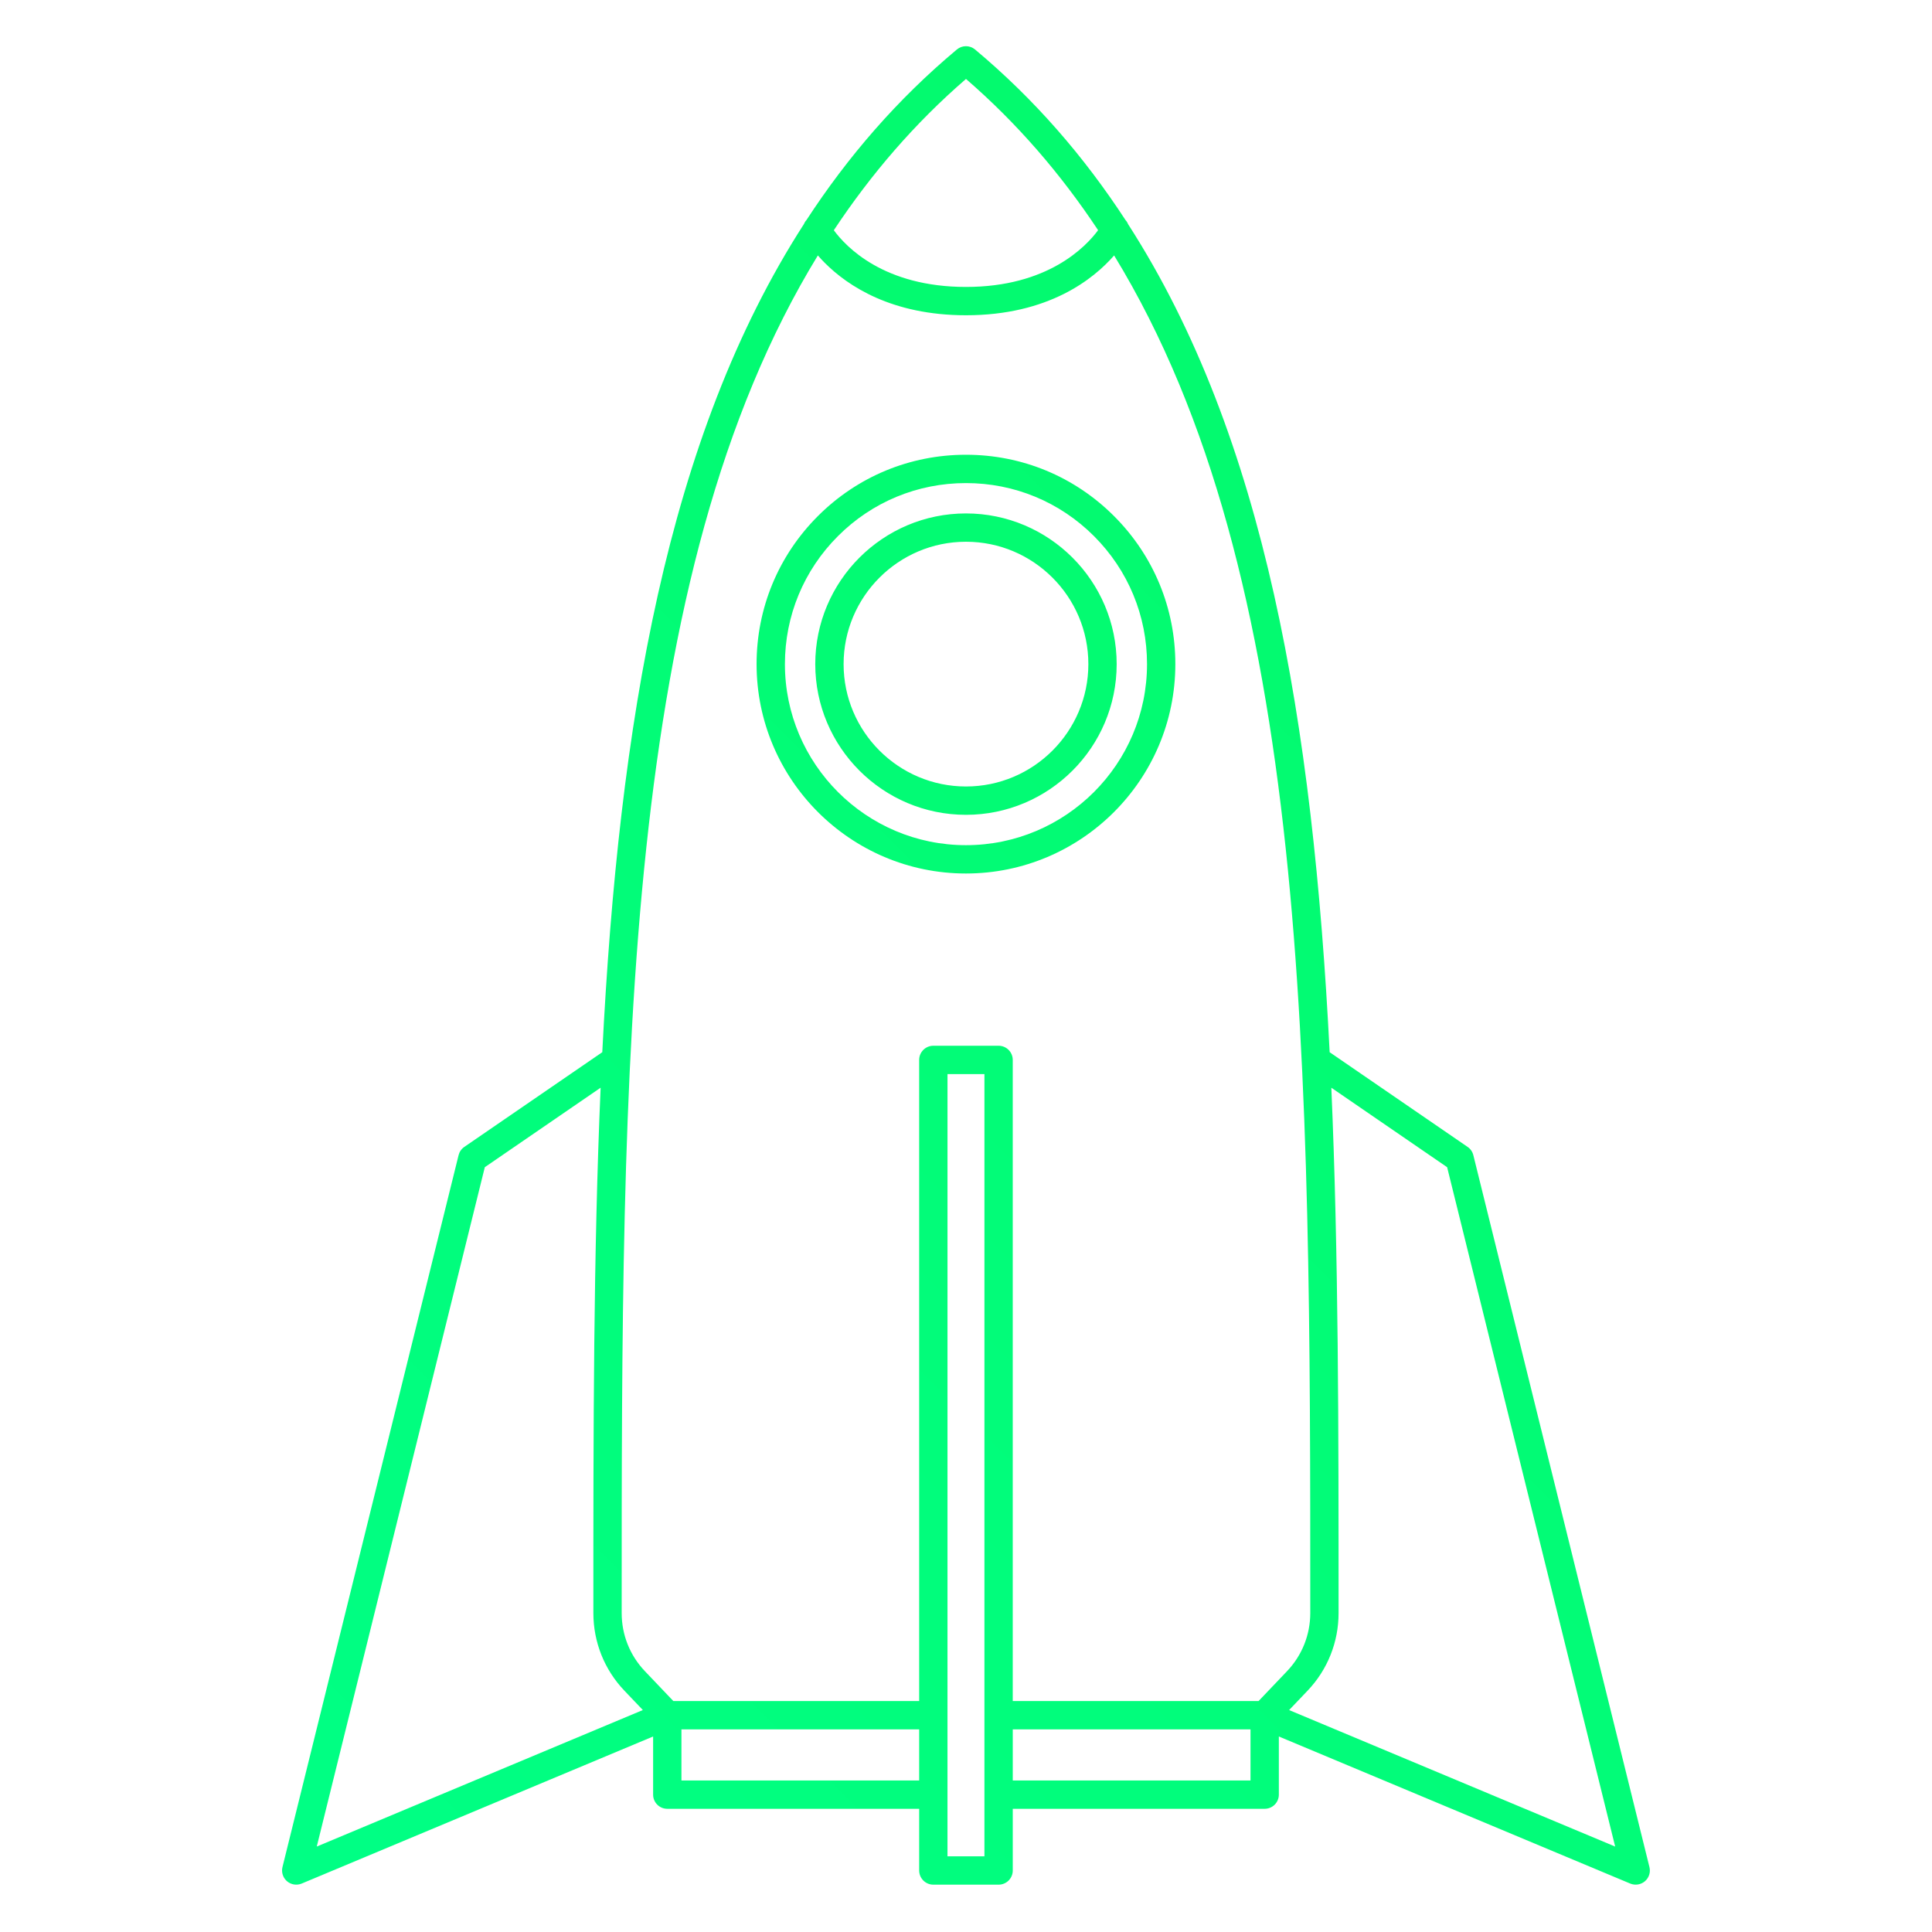
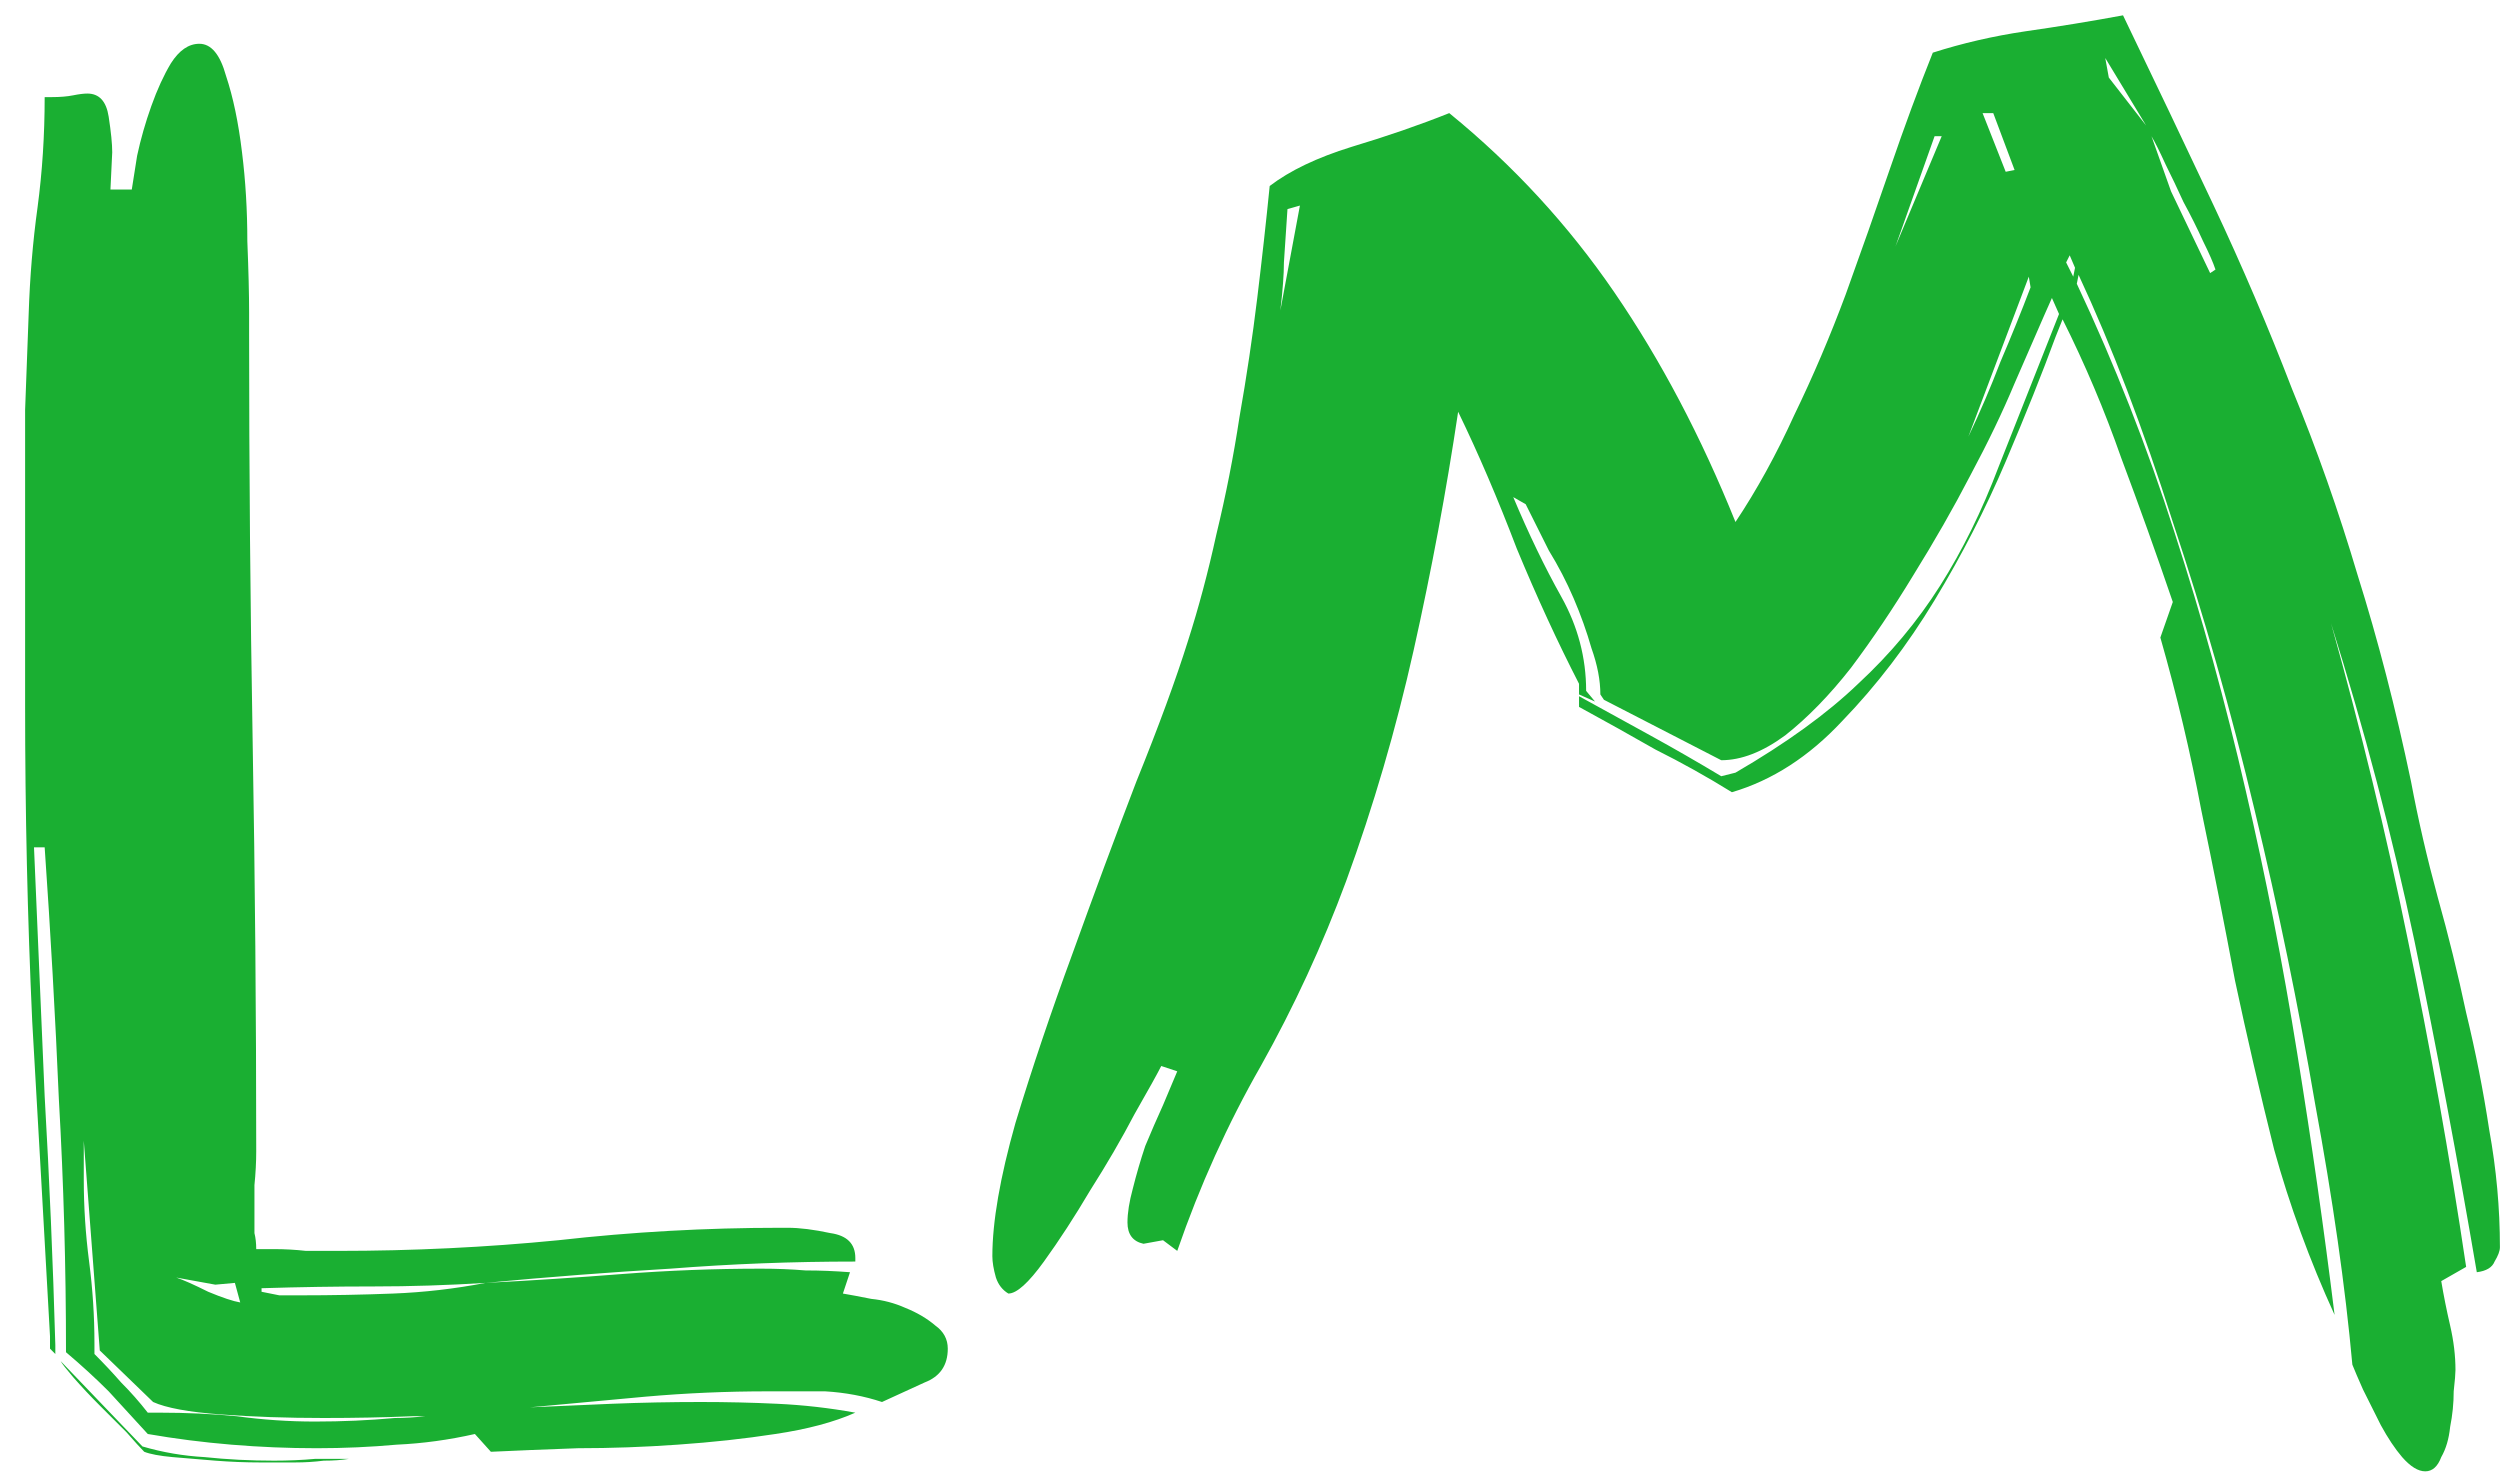
- <svg xmlns="http://www.w3.org/2000/svg" width="500" zoomAndPan="magnify" viewBox="0 0 375 375" height="500" preserveAspectRatio="xMidYMid meet" version="1.0">
-   <defs>
-     <clipPath id="7e8f1a5fca">
-       <path d="M 54 8 L 321 8 L 321 366 L 54 366 Z M 54 8 " clip-rule="nonzero" />
-     </clipPath>
-     <clipPath id="0b298ec8f6">
-       <path d="M 187.496 5.871 L 433.039 251.414 L 187.496 496.957 L -58.047 251.414 Z M 187.496 5.871 " clip-rule="nonzero" />
-     </clipPath>
-     <clipPath id="81b413f025">
-       <path d="M 187.496 5.871 L 433.039 251.414 L 187.496 496.957 L -58.047 251.414 Z M 187.496 5.871 " clip-rule="nonzero" />
-     </clipPath>
-     <clipPath id="ec45dbe69b">
-       <path d="M 320.156 362.402 L 285.973 224.215 C 285.809 223.559 285.418 222.988 284.855 222.609 L 258.086 204.234 C 254.859 140.348 245.57 84.855 218.984 43.547 C 218.863 43.25 218.699 42.977 218.473 42.734 C 210.402 30.359 200.785 19.246 189.258 9.609 C 188.238 8.754 186.75 8.754 185.73 9.605 C 174.199 19.246 164.586 30.359 156.516 42.738 C 156.301 42.969 156.145 43.234 156.023 43.52 C 129.426 84.828 120.133 140.332 116.902 204.23 L 90.129 222.609 C 89.574 222.988 89.176 223.559 89.012 224.215 L 54.828 362.398 C 54.598 363.34 54.879 364.328 55.555 365.004 C 55.605 365.051 55.656 365.102 55.711 365.148 C 56.5 365.824 57.602 365.996 58.562 365.598 L 126.77 337.051 L 126.77 348.34 C 126.77 349.098 127.074 349.785 127.574 350.281 C 128.07 350.781 128.758 351.086 129.516 351.086 L 178.41 351.086 L 178.41 363.062 C 178.41 363.82 178.719 364.508 179.219 365.008 C 179.715 365.504 180.402 365.812 181.16 365.812 L 193.828 365.812 C 195.348 365.812 196.578 364.582 196.578 363.062 L 196.578 351.086 L 245.473 351.086 C 246.992 351.086 248.223 349.859 248.223 348.34 L 248.223 337.051 L 316.426 365.598 C 317.387 365.996 318.488 365.82 319.281 365.148 C 320.066 364.473 320.406 363.41 320.156 362.402 Z M 196.574 205.73 C 196.574 204.211 195.348 202.98 193.828 202.98 L 181.16 202.98 C 179.641 202.98 178.41 204.211 178.41 205.73 L 178.41 330.172 L 130.695 330.172 L 125.168 324.367 C 122.266 321.32 120.668 317.32 120.668 313.102 C 120.66 206.457 120.695 111.789 158.746 49.578 C 159.152 50.047 159.594 50.531 160.109 51.043 C 164.562 55.5 173.074 61.191 187.496 61.191 C 203.566 61.191 212.289 54.125 216.25 49.582 C 254.293 111.793 254.328 206.457 254.324 313.098 C 254.32 317.316 252.723 321.316 249.824 324.363 L 244.293 330.168 L 196.574 330.172 Z M 187.496 15.324 C 197.465 23.953 205.922 33.793 213.141 44.68 C 210.773 47.887 203.379 55.695 187.496 55.695 C 171.574 55.695 164.219 47.926 161.844 44.688 C 169.062 33.797 177.52 23.953 187.496 15.324 Z M 61.484 358.414 L 94.102 226.551 L 116.582 211.121 C 115.18 243.324 115.168 277.543 115.172 313.098 C 115.176 318.734 117.309 324.082 121.188 328.152 L 124.777 331.918 Z M 132.266 345.59 L 132.266 335.668 L 178.41 335.668 L 178.41 345.586 Z M 183.906 360.312 L 183.91 208.48 L 191.078 208.48 L 191.078 360.312 Z M 196.578 345.59 L 196.578 335.672 L 242.723 335.672 L 242.723 345.59 Z M 250.215 331.922 L 253.805 328.156 C 257.68 324.086 259.816 318.738 259.816 313.102 C 259.82 277.547 259.812 243.328 258.41 211.125 L 280.887 226.551 L 313.504 358.418 Z M 216.23 100.168 C 208.555 92.492 198.348 88.266 187.492 88.266 C 176.637 88.266 166.434 92.492 158.754 100.168 C 151.078 107.844 146.852 118.051 146.852 128.906 C 146.852 140.109 151.41 150.27 158.77 157.629 C 166.129 164.988 176.289 169.547 187.492 169.547 C 209.902 169.543 228.133 151.316 228.133 128.906 C 228.137 118.051 223.906 107.844 216.23 100.168 Z M 187.492 164.047 C 168.117 164.047 152.352 148.281 152.352 128.906 C 152.352 119.52 156.008 110.695 162.645 104.059 C 169.281 97.418 178.105 93.766 187.492 93.766 C 196.879 93.766 205.707 97.418 212.344 104.059 C 218.98 110.695 222.637 119.52 222.637 128.906 C 222.637 148.285 206.871 164.047 187.492 164.047 Z M 187.492 99.656 C 171.363 99.656 158.242 112.777 158.242 128.906 C 158.242 136.973 161.523 144.281 166.82 149.582 C 172.117 154.879 179.43 158.156 187.492 158.156 C 203.621 158.156 216.746 145.035 216.746 128.906 C 216.746 112.777 203.625 99.656 187.492 99.656 Z M 187.496 152.656 C 174.398 152.656 163.742 142 163.742 128.906 C 163.742 115.809 174.398 105.152 187.496 105.152 C 194.043 105.152 199.98 107.816 204.281 112.117 C 208.586 116.418 211.25 122.355 211.25 128.906 C 211.246 142.004 200.59 152.656 187.496 152.656 Z M 187.496 152.656 " clip-rule="nonzero" />
-     </clipPath>
-     <linearGradient x1="62.998" gradientTransform="matrix(1.944124, 1.944124, -1.944124, 1.944124, 187.495, 7.0394)" y1="-33.743" x2="62.998" gradientUnits="userSpaceOnUse" y2="126.498" id="58e2c7ee71">
-       <stop stop-opacity="1" stop-color="rgb(1.199%, 98%, 43.1%)" offset="0" />
-       <stop stop-opacity="1" stop-color="rgb(1.199%, 98%, 43.1%)" offset="0.125" />
-       <stop stop-opacity="1" stop-color="rgb(1.199%, 98%, 43.1%)" offset="0.188" />
-       <stop stop-opacity="1" stop-color="rgb(1.193%, 98.009%, 43.147%)" offset="0.219" />
-       <stop stop-opacity="1" stop-color="rgb(1.163%, 98.059%, 43.375%)" offset="0.25" />
-       <stop stop-opacity="1" stop-color="rgb(1.114%, 98.14%, 43.736%)" offset="0.281" />
-       <stop stop-opacity="1" stop-color="rgb(1.067%, 98.219%, 44.098%)" offset="0.312" />
-       <stop stop-opacity="1" stop-color="rgb(1.019%, 98.299%, 44.46%)" offset="0.344" />
-       <stop stop-opacity="1" stop-color="rgb(0.972%, 98.378%, 44.821%)" offset="0.375" />
-       <stop stop-opacity="1" stop-color="rgb(0.923%, 98.457%, 45.183%)" offset="0.406" />
-       <stop stop-opacity="1" stop-color="rgb(0.876%, 98.537%, 45.544%)" offset="0.438" />
-       <stop stop-opacity="1" stop-color="rgb(0.829%, 98.616%, 45.906%)" offset="0.469" />
-       <stop stop-opacity="1" stop-color="rgb(0.781%, 98.695%, 46.268%)" offset="0.5" />
-       <stop stop-opacity="1" stop-color="rgb(0.732%, 98.775%, 46.629%)" offset="0.531" />
-       <stop stop-opacity="1" stop-color="rgb(0.685%, 98.854%, 46.991%)" offset="0.562" />
-       <stop stop-opacity="1" stop-color="rgb(0.638%, 98.933%, 47.353%)" offset="0.594" />
-       <stop stop-opacity="1" stop-color="rgb(0.591%, 99.014%, 47.714%)" offset="0.625" />
-       <stop stop-opacity="1" stop-color="rgb(0.542%, 99.094%, 48.076%)" offset="0.656" />
-       <stop stop-opacity="1" stop-color="rgb(0.494%, 99.173%, 48.438%)" offset="0.688" />
-       <stop stop-opacity="1" stop-color="rgb(0.447%, 99.252%, 48.799%)" offset="0.719" />
-       <stop stop-opacity="1" stop-color="rgb(0.4%, 99.332%, 49.161%)" offset="0.75" />
-       <stop stop-opacity="1" stop-color="rgb(0.351%, 99.411%, 49.522%)" offset="0.781" />
-       <stop stop-opacity="1" stop-color="rgb(0.304%, 99.49%, 49.884%)" offset="0.812" />
-       <stop stop-opacity="1" stop-color="rgb(0.256%, 99.57%, 50.246%)" offset="0.844" />
-       <stop stop-opacity="1" stop-color="rgb(0.209%, 99.649%, 50.607%)" offset="0.875" />
-       <stop stop-opacity="1" stop-color="rgb(0.16%, 99.728%, 50.969%)" offset="0.906" />
-       <stop stop-opacity="1" stop-color="rgb(0.113%, 99.808%, 51.331%)" offset="0.938" />
-       <stop stop-opacity="1" stop-color="rgb(0.066%, 99.889%, 51.692%)" offset="0.969" />
-       <stop stop-opacity="1" stop-color="rgb(0.021%, 99.963%, 52.036%)" offset="1" />
-     </linearGradient>
-   </defs>
-   <g clip-path="url(#7e8f1a5fca)">
-     <g clip-path="url(#0b298ec8f6)">
-       <g clip-path="url(#81b413f025)">
-         <g clip-path="url(#ec45dbe69b)">
-           <path fill="url(#58e2c7ee71)" d="M 187.504 -124.152 L -124.023 187.375 L 187.504 498.902 L 499.027 187.375 Z M 187.504 -124.152 " fill-rule="nonzero" />
-         </g>
-       </g>
-     </g>
-   </g>
+ <svg xmlns="http://www.w3.org/2000/svg" width="90" height="53" viewBox="0 0 90 53" fill="none">
+   <path d="M1.224 30.504C1.352 33.491 1.48 36.477 1.608 39.464C1.779 42.451 1.907 45.437 1.992 48.424V48.744L1.8 48.552V48.104C1.587 44.264 1.373 40.488 1.16 36.776C0.989 33.021 0.904 29.224 0.904 25.384V18.152C0.904 17 0.904 15.869 0.904 14.76C0.947 13.608 0.989 12.456 1.032 11.304C1.075 9.981 1.181 8.701 1.352 7.464C1.523 6.184 1.608 4.861 1.608 3.496H1.864C2.163 3.496 2.419 3.475 2.632 3.432C2.845 3.389 3.016 3.368 3.144 3.368C3.571 3.368 3.827 3.645 3.912 4.2C3.997 4.755 4.04 5.181 4.04 5.48L3.976 6.824H4.744C4.787 6.568 4.851 6.163 4.936 5.608C5.064 5.011 5.235 4.413 5.448 3.816C5.661 3.219 5.896 2.707 6.152 2.28C6.451 1.811 6.792 1.576 7.176 1.576C7.603 1.576 7.923 1.96 8.136 2.728C8.392 3.496 8.584 4.413 8.712 5.48C8.84 6.504 8.904 7.571 8.904 8.68C8.947 9.747 8.968 10.6 8.968 11.24V12.008C8.968 16.915 9.011 21.821 9.096 26.728C9.181 31.635 9.224 36.541 9.224 41.448C9.224 41.832 9.203 42.237 9.16 42.664C9.16 43.048 9.16 43.432 9.16 43.816C9.16 44.029 9.16 44.221 9.16 44.392C9.203 44.563 9.224 44.755 9.224 44.968H9.864C10.248 44.968 10.632 44.989 11.016 45.032C11.4 45.032 11.784 45.032 12.168 45.032C14.856 45.032 17.501 44.904 20.104 44.648C22.749 44.349 25.416 44.2 28.104 44.2H28.36C28.787 44.2 29.299 44.264 29.896 44.392C30.493 44.477 30.792 44.776 30.792 45.288V45.416C28.531 45.416 26.312 45.501 24.136 45.672C21.96 45.8 19.741 45.971 17.48 46.184C19.144 46.099 20.787 45.992 22.408 45.864C24.072 45.736 25.736 45.672 27.4 45.672C27.955 45.672 28.488 45.693 29 45.736C29.512 45.736 30.045 45.757 30.6 45.8L30.344 46.568C30.6 46.611 30.941 46.675 31.368 46.76C31.795 46.803 32.2 46.909 32.584 47.08C33.011 47.251 33.373 47.464 33.672 47.72C33.971 47.933 34.12 48.211 34.12 48.552C34.12 49.149 33.843 49.555 33.288 49.768C32.733 50.024 32.221 50.259 31.752 50.472C31.112 50.259 30.429 50.131 29.704 50.088C29.021 50.088 28.339 50.088 27.656 50.088C26.163 50.088 24.691 50.152 23.24 50.28C21.875 50.408 20.488 50.536 19.08 50.664C20.104 50.621 21.085 50.579 22.024 50.536C23.091 50.493 24.157 50.472 25.224 50.472C26.163 50.472 27.08 50.493 27.976 50.536C28.915 50.579 29.853 50.685 30.792 50.856C30.024 51.197 29.064 51.453 27.912 51.624C26.803 51.795 25.629 51.923 24.392 52.008C23.197 52.093 22.003 52.136 20.808 52.136C19.613 52.179 18.568 52.221 17.672 52.264L17.096 51.624C16.157 51.837 15.219 51.965 14.28 52.008C13.341 52.093 12.381 52.136 11.4 52.136C10.376 52.136 9.352 52.093 8.328 52.008C7.304 51.923 6.301 51.795 5.32 51.624C4.851 51.112 4.381 50.6 3.912 50.088C3.443 49.619 2.931 49.149 2.376 48.68C2.376 45.608 2.291 42.579 2.12 39.592C1.992 36.605 1.821 33.576 1.608 30.504H1.224ZM14.856 50.984C13.832 51.027 12.765 51.048 11.656 51.048C10.333 51.048 9.096 51.005 7.944 50.92C6.792 50.835 5.981 50.685 5.512 50.472L3.592 48.616L3.016 41.064V42.472C3.016 43.453 3.08 44.435 3.208 45.416C3.336 46.397 3.4 47.379 3.4 48.36V48.744C3.741 49.085 4.061 49.427 4.36 49.768C4.701 50.109 5.021 50.472 5.32 50.856H5.768C6.707 50.856 7.624 50.899 8.52 50.984C9.459 51.112 10.397 51.176 11.336 51.176C12.317 51.176 13.277 51.133 14.216 51.048C14.557 51.048 14.92 51.027 15.304 50.984H14.856ZM9.416 46.504C9.629 46.547 9.843 46.589 10.056 46.632C10.312 46.632 10.568 46.632 10.824 46.632C11.933 46.632 13.043 46.611 14.152 46.568C15.261 46.525 16.371 46.397 17.48 46.184C16.115 46.269 14.771 46.312 13.448 46.312C12.125 46.312 10.781 46.333 9.416 46.376V46.504ZM5.128 52.072C5.853 52.285 6.6 52.413 7.368 52.456C8.179 52.541 9.011 52.584 9.864 52.584C10.376 52.584 10.867 52.563 11.336 52.52C11.763 52.52 12.168 52.52 12.552 52.52C12.296 52.563 11.997 52.584 11.656 52.584C11.315 52.627 10.973 52.648 10.632 52.648H9.352C8.84 52.648 8.307 52.627 7.752 52.584C7.24 52.541 6.728 52.499 6.216 52.456C5.747 52.413 5.405 52.349 5.192 52.264C5.064 52.136 4.851 51.901 4.552 51.56C4.253 51.261 3.933 50.941 3.592 50.6C3.251 50.259 2.931 49.917 2.632 49.576C2.376 49.277 2.227 49.085 2.184 49L5.128 52.072ZM7.752 46.248L6.344 45.992C6.6 46.077 6.984 46.248 7.496 46.504C8.008 46.717 8.392 46.845 8.648 46.888L8.456 46.184L7.752 46.248ZM57.741 25.192L57.613 25C57.613 24.488 57.506 23.933 57.293 23.336C57.122 22.739 56.909 22.141 56.653 21.544C56.397 20.947 56.098 20.371 55.757 19.816C55.458 19.219 55.181 18.664 54.925 18.152L54.477 17.896C55.032 19.219 55.608 20.413 56.205 21.48C56.802 22.547 57.101 23.677 57.101 24.872L57.421 25.256L56.845 25V24.616C56.077 23.123 55.33 21.501 54.605 19.752C53.922 17.96 53.218 16.317 52.493 14.824C52.066 17.683 51.533 20.541 50.893 23.4C50.253 26.259 49.442 29.032 48.461 31.72C47.608 34.024 46.584 36.243 45.389 38.376C44.194 40.467 43.192 42.685 42.381 45.032L41.869 44.648L41.165 44.776C40.781 44.691 40.589 44.435 40.589 44.008C40.589 43.667 40.653 43.261 40.781 42.792C40.909 42.28 41.058 41.768 41.229 41.256C41.442 40.744 41.656 40.253 41.869 39.784C42.082 39.272 42.253 38.867 42.381 38.568L41.805 38.376C41.677 38.632 41.357 39.208 40.845 40.104C40.376 41 39.842 41.917 39.245 42.856C38.69 43.795 38.136 44.648 37.581 45.416C37.026 46.184 36.6 46.568 36.301 46.568C36.088 46.44 35.938 46.248 35.853 45.992C35.768 45.693 35.725 45.437 35.725 45.224C35.725 43.987 36.002 42.387 36.557 40.424C37.154 38.461 37.837 36.435 38.605 34.344C39.373 32.211 40.141 30.141 40.909 28.136C41.72 26.131 42.338 24.445 42.765 23.08C43.149 21.885 43.49 20.605 43.789 19.24C44.13 17.832 44.408 16.424 44.621 15.016C44.877 13.565 45.09 12.136 45.261 10.728C45.432 9.32 45.581 7.976 45.709 6.696C46.434 6.141 47.416 5.672 48.653 5.288C49.933 4.904 51.106 4.499 52.173 4.072C54.477 5.949 56.461 8.104 58.125 10.536C59.789 12.968 61.24 15.72 62.477 18.792C63.245 17.64 63.949 16.36 64.589 14.952C65.272 13.544 65.89 12.093 66.445 10.6C67 9.064 67.533 7.549 68.045 6.056C68.557 4.563 69.069 3.176 69.581 1.896C70.648 1.555 71.757 1.299 72.909 1.128C74.104 0.957 75.277 0.765 76.429 0.552C77.581 2.941 78.669 5.224 79.693 7.4C80.717 9.576 81.656 11.773 82.509 13.992C83.405 16.168 84.194 18.408 84.877 20.712C85.602 23.016 86.242 25.491 86.797 28.136C87.053 29.501 87.373 30.888 87.757 32.296C88.141 33.661 88.482 35.048 88.781 36.456C89.122 37.864 89.4 39.272 89.613 40.68C89.869 42.088 89.997 43.496 89.997 44.904C89.997 45.032 89.933 45.203 89.805 45.416C89.72 45.629 89.506 45.757 89.165 45.8C88.482 41.789 87.736 37.821 86.925 33.896C86.114 30.056 85.112 26.237 83.917 22.44C84.984 26.237 85.901 30.013 86.669 33.768C87.48 37.651 88.184 41.597 88.781 45.608L87.885 46.12C87.97 46.632 88.077 47.165 88.205 47.72C88.333 48.275 88.397 48.808 88.397 49.32C88.397 49.448 88.376 49.704 88.333 50.088C88.333 50.515 88.29 50.941 88.205 51.368C88.162 51.795 88.056 52.157 87.885 52.456C87.757 52.797 87.565 52.968 87.309 52.968C87.053 52.968 86.776 52.797 86.477 52.456C86.221 52.157 85.965 51.773 85.709 51.304C85.496 50.877 85.282 50.451 85.069 50.024C84.898 49.64 84.77 49.341 84.685 49.128C84.429 46.312 83.981 43.176 83.341 39.72C82.744 36.221 82.018 32.701 81.165 29.16C80.312 25.576 79.33 22.12 78.221 18.792C77.154 15.421 76.024 12.456 74.829 9.896L74.765 10.216C76.13 13.117 77.304 16.104 78.285 19.176C79.266 22.205 80.12 25.299 80.845 28.456C81.57 31.571 82.189 34.728 82.701 37.928C83.213 41.085 83.661 44.221 84.045 47.336C83.149 45.373 82.424 43.389 81.869 41.384C81.357 39.336 80.888 37.309 80.461 35.304C80.077 33.256 79.672 31.208 79.245 29.16C78.861 27.112 78.37 25.043 77.773 22.952L78.221 21.672C77.624 19.923 77.005 18.195 76.365 16.488C75.768 14.781 75.064 13.117 74.253 11.496L73.997 12.136C73.528 13.416 72.93 14.909 72.205 16.616C71.48 18.323 70.626 19.987 69.645 21.608C68.664 23.229 67.554 24.68 66.317 25.96C65.122 27.24 63.8 28.093 62.349 28.52C61.453 27.965 60.536 27.453 59.597 26.984C58.701 26.472 57.784 25.96 56.845 25.448V25.064L59.405 26.472C60.258 26.941 61.112 27.432 61.965 27.944L62.477 27.816C64.312 26.749 65.784 25.683 66.893 24.616C68.045 23.549 69.026 22.376 69.837 21.096C70.648 19.816 71.352 18.387 71.949 16.808C72.589 15.187 73.314 13.352 74.125 11.304L73.869 10.728L73.613 11.304L72.525 13.8C72.098 14.824 71.565 15.933 70.925 17.128C70.328 18.28 69.645 19.475 68.877 20.712C68.152 21.907 67.405 23.016 66.637 24.04C65.869 25.021 65.08 25.832 64.269 26.472C63.458 27.069 62.69 27.368 61.965 27.368L57.741 25.192ZM79.757 9.704C79.672 9.448 79.522 9.107 79.309 8.68C79.096 8.211 78.861 7.741 78.605 7.272C78.392 6.803 78.178 6.355 77.965 5.928C77.752 5.459 77.581 5.117 77.453 4.904L78.157 6.888L79.565 9.832L79.757 9.704ZM73.037 9.96L70.861 15.72C71.288 14.824 71.672 13.928 72.013 13.032C72.397 12.136 72.76 11.24 73.101 10.344L73.037 9.96ZM71.373 4.072L72.205 6.184L72.525 6.12L71.757 4.072H71.373ZM46.349 7.528L46.221 9.448C46.221 9.875 46.178 10.451 46.093 11.176L46.797 7.4L46.349 7.528ZM68.237 8.872L69.901 4.904H69.645L68.237 8.872ZM77.261 4.52L75.789 2.088L75.917 2.792L77.261 4.52ZM74.509 9.192L74.381 9.448L74.637 9.96L74.701 9.64L74.509 9.192Z" fill="#1AAF32" />
</svg>
